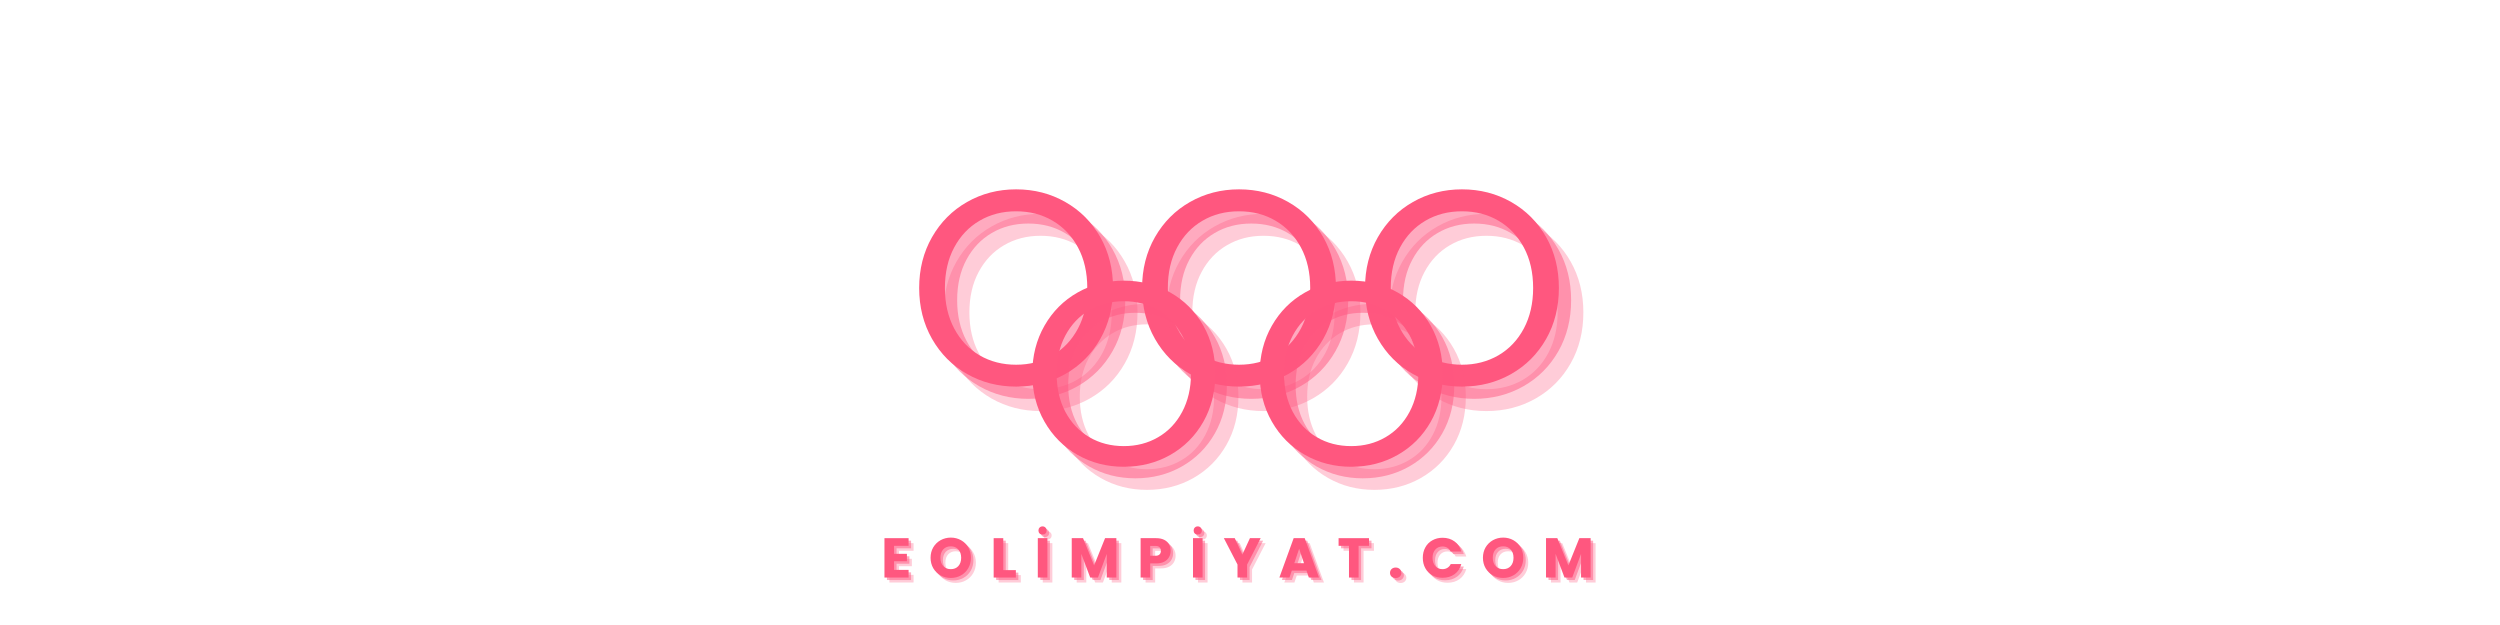
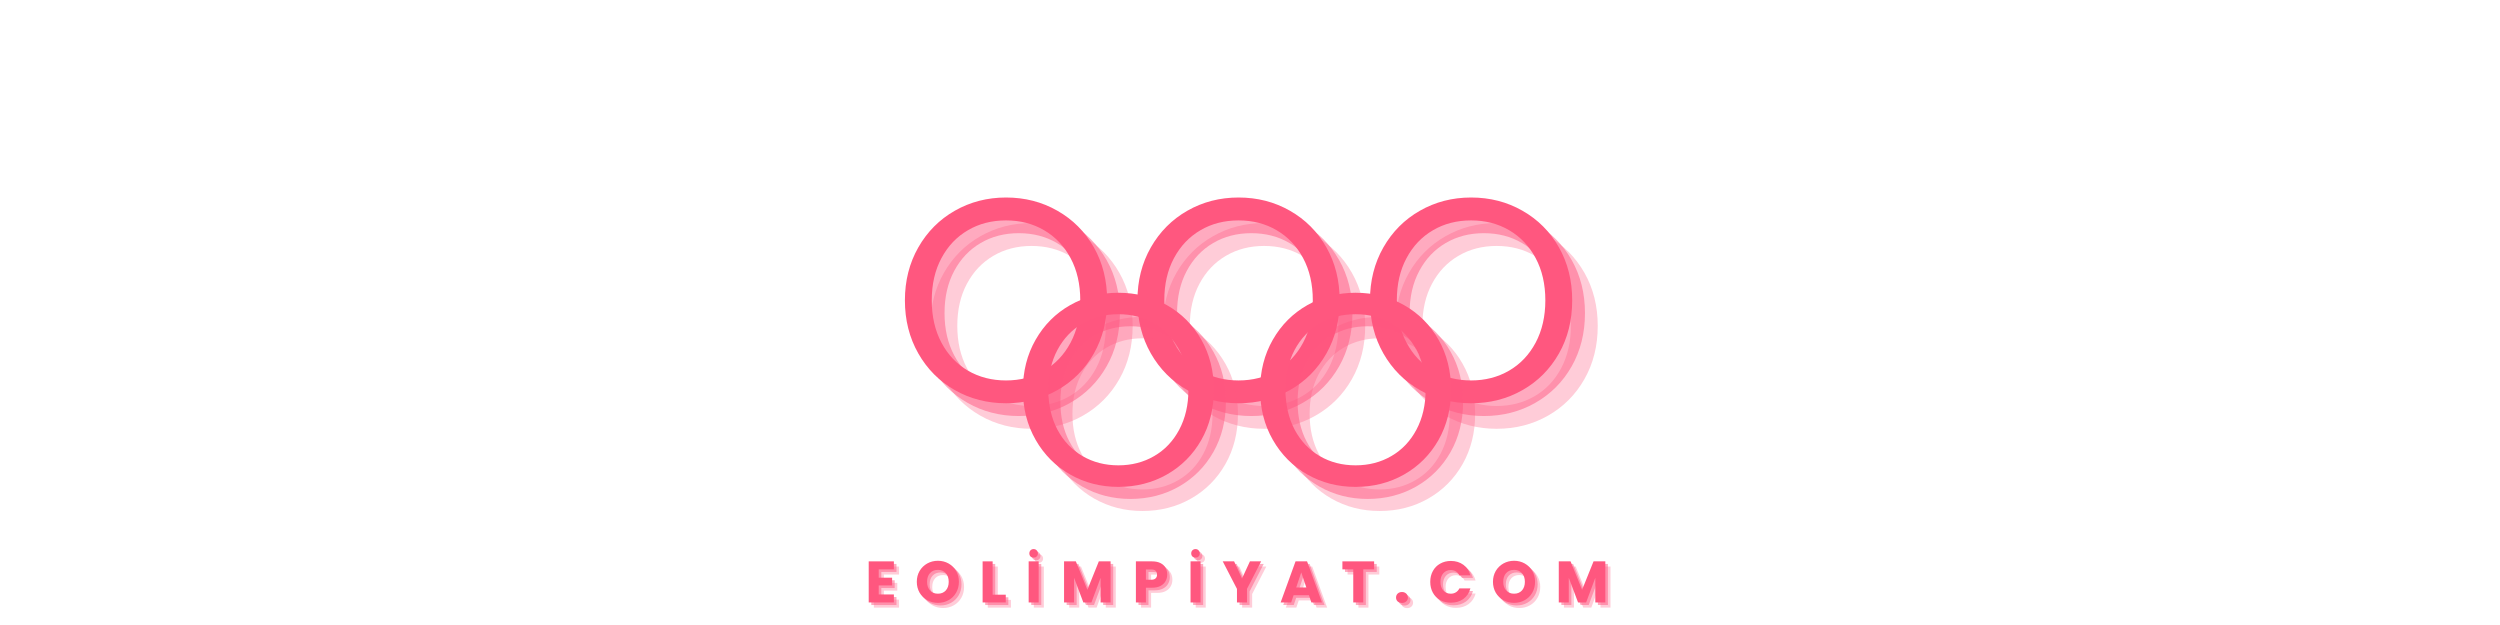
- <svg xmlns="http://www.w3.org/2000/svg" width="300" zoomAndPan="magnify" viewBox="0 0 252 121" height="75" preserveAspectRatio="xMidYMid meet" version="1.0">
+ <svg xmlns="http://www.w3.org/2000/svg" width="300" zoomAndPan="magnify" viewBox="0 0 252 116" height="75" preserveAspectRatio="xMidYMid meet" version="1.0">
  <defs>
    <g />
  </defs>
  <g fill="#ff577f" fill-opacity="0.302">
    <g transform="translate(64.37767, 79.20898)">
      <g>
        <path d="M 21.078 0.375 C 17.609 0.375 14.441 -0.438 11.578 -2.062 C 8.723 -3.688 6.461 -5.957 4.797 -8.875 C 3.141 -11.789 2.312 -15.07 2.312 -18.719 C 2.312 -22.363 3.141 -25.641 4.797 -28.547 C 6.461 -31.461 8.723 -33.734 11.578 -35.359 C 14.441 -36.992 17.609 -37.812 21.078 -37.812 C 24.578 -37.812 27.754 -36.992 30.609 -35.359 C 33.473 -33.734 35.727 -31.473 37.375 -28.578 C 39.02 -25.68 39.844 -22.395 39.844 -18.719 C 39.844 -15.031 39.02 -11.738 37.375 -8.844 C 35.727 -5.945 33.473 -3.688 30.609 -2.062 C 27.754 -0.438 24.578 0.375 21.078 0.375 Z M 21.078 -3.859 C 23.68 -3.859 26.031 -4.461 28.125 -5.672 C 30.219 -6.891 31.863 -8.625 33.062 -10.875 C 34.258 -13.133 34.859 -15.75 34.859 -18.719 C 34.859 -21.719 34.258 -24.332 33.062 -26.562 C 31.863 -28.801 30.227 -30.523 28.156 -31.734 C 26.082 -32.953 23.723 -33.562 21.078 -33.562 C 18.43 -33.562 16.07 -32.953 14 -31.734 C 11.926 -30.523 10.289 -28.801 9.094 -26.562 C 7.895 -24.332 7.297 -21.719 7.297 -18.719 C 7.297 -15.75 7.895 -13.133 9.094 -10.875 C 10.289 -8.625 11.93 -6.891 14.016 -5.672 C 16.109 -4.461 18.461 -3.859 21.078 -3.859 Z M 21.078 -3.859 " />
      </g>
    </g>
  </g>
  <g fill="#ff577f" fill-opacity="0.302">
    <g transform="translate(107.5365, 79.20898)">
      <g>
        <path d="M 21.078 0.375 C 17.609 0.375 14.441 -0.438 11.578 -2.062 C 8.723 -3.688 6.461 -5.957 4.797 -8.875 C 3.141 -11.789 2.312 -15.07 2.312 -18.719 C 2.312 -22.363 3.141 -25.641 4.797 -28.547 C 6.461 -31.461 8.723 -33.734 11.578 -35.359 C 14.441 -36.992 17.609 -37.812 21.078 -37.812 C 24.578 -37.812 27.754 -36.992 30.609 -35.359 C 33.473 -33.734 35.727 -31.473 37.375 -28.578 C 39.02 -25.68 39.844 -22.395 39.844 -18.719 C 39.844 -15.031 39.02 -11.738 37.375 -8.844 C 35.727 -5.945 33.473 -3.688 30.609 -2.062 C 27.754 -0.438 24.578 0.375 21.078 0.375 Z M 21.078 -3.859 C 23.68 -3.859 26.031 -4.461 28.125 -5.672 C 30.219 -6.891 31.863 -8.625 33.062 -10.875 C 34.258 -13.133 34.859 -15.75 34.859 -18.719 C 34.859 -21.719 34.258 -24.332 33.062 -26.562 C 31.863 -28.801 30.227 -30.523 28.156 -31.734 C 26.082 -32.953 23.723 -33.562 21.078 -33.562 C 18.43 -33.562 16.07 -32.953 14 -31.734 C 11.926 -30.523 10.289 -28.801 9.094 -26.562 C 7.895 -24.332 7.297 -21.719 7.297 -18.719 C 7.297 -15.75 7.895 -13.133 9.094 -10.875 C 10.289 -8.625 11.93 -6.891 14.016 -5.672 C 16.109 -4.461 18.461 -3.859 21.078 -3.859 Z M 21.078 -3.859 " />
      </g>
    </g>
  </g>
  <g fill="#ff577f" fill-opacity="0.302">
    <g transform="translate(150.6953, 79.20898)">
      <g>
        <path d="M 21.078 0.375 C 17.609 0.375 14.441 -0.438 11.578 -2.062 C 8.723 -3.688 6.461 -5.957 4.797 -8.875 C 3.141 -11.789 2.312 -15.07 2.312 -18.719 C 2.312 -22.363 3.141 -25.641 4.797 -28.547 C 6.461 -31.461 8.723 -33.734 11.578 -35.359 C 14.441 -36.992 17.609 -37.812 21.078 -37.812 C 24.578 -37.812 27.754 -36.992 30.609 -35.359 C 33.473 -33.734 35.727 -31.473 37.375 -28.578 C 39.02 -25.68 39.844 -22.395 39.844 -18.719 C 39.844 -15.031 39.02 -11.738 37.375 -8.844 C 35.727 -5.945 33.473 -3.688 30.609 -2.062 C 27.754 -0.438 24.578 0.375 21.078 0.375 Z M 21.078 -3.859 C 23.68 -3.859 26.031 -4.461 28.125 -5.672 C 30.219 -6.891 31.863 -8.625 33.062 -10.875 C 34.258 -13.133 34.859 -15.75 34.859 -18.719 C 34.859 -21.719 34.258 -24.332 33.062 -26.562 C 31.863 -28.801 30.227 -30.523 28.156 -31.734 C 26.082 -32.953 23.723 -33.562 21.078 -33.562 C 18.43 -33.562 16.07 -32.953 14 -31.734 C 11.926 -30.523 10.289 -28.801 9.094 -26.562 C 7.895 -24.332 7.297 -21.719 7.297 -18.719 C 7.297 -15.75 7.895 -13.133 9.094 -10.875 C 10.289 -8.625 11.93 -6.891 14.016 -5.672 C 16.109 -4.461 18.461 -3.859 21.078 -3.859 Z M 21.078 -3.859 " />
      </g>
    </g>
  </g>
  <g fill="#ff577f" fill-opacity="0.502">
    <g transform="translate(62.00796, 76.83927)">
      <g>
        <path d="M 21.078 0.375 C 17.609 0.375 14.441 -0.438 11.578 -2.062 C 8.723 -3.688 6.461 -5.957 4.797 -8.875 C 3.141 -11.789 2.312 -15.07 2.312 -18.719 C 2.312 -22.363 3.141 -25.641 4.797 -28.547 C 6.461 -31.461 8.723 -33.734 11.578 -35.359 C 14.441 -36.992 17.609 -37.812 21.078 -37.812 C 24.578 -37.812 27.754 -36.992 30.609 -35.359 C 33.473 -33.734 35.727 -31.473 37.375 -28.578 C 39.02 -25.68 39.844 -22.395 39.844 -18.719 C 39.844 -15.031 39.02 -11.738 37.375 -8.844 C 35.727 -5.945 33.473 -3.688 30.609 -2.062 C 27.754 -0.438 24.578 0.375 21.078 0.375 Z M 21.078 -3.859 C 23.68 -3.859 26.031 -4.461 28.125 -5.672 C 30.219 -6.891 31.863 -8.625 33.062 -10.875 C 34.258 -13.133 34.859 -15.75 34.859 -18.719 C 34.859 -21.719 34.258 -24.332 33.062 -26.562 C 31.863 -28.801 30.227 -30.523 28.156 -31.734 C 26.082 -32.953 23.723 -33.562 21.078 -33.562 C 18.43 -33.562 16.07 -32.953 14 -31.734 C 11.926 -30.523 10.289 -28.801 9.094 -26.562 C 7.895 -24.332 7.297 -21.719 7.297 -18.719 C 7.297 -15.75 7.895 -13.133 9.094 -10.875 C 10.289 -8.625 11.93 -6.891 14.016 -5.672 C 16.109 -4.461 18.461 -3.859 21.078 -3.859 Z M 21.078 -3.859 " />
      </g>
    </g>
  </g>
  <g fill="#ff577f" fill-opacity="0.502">
    <g transform="translate(105.1668, 76.83927)">
      <g>
        <path d="M 21.078 0.375 C 17.609 0.375 14.441 -0.438 11.578 -2.062 C 8.723 -3.688 6.461 -5.957 4.797 -8.875 C 3.141 -11.789 2.312 -15.07 2.312 -18.719 C 2.312 -22.363 3.141 -25.641 4.797 -28.547 C 6.461 -31.461 8.723 -33.734 11.578 -35.359 C 14.441 -36.992 17.609 -37.812 21.078 -37.812 C 24.578 -37.812 27.754 -36.992 30.609 -35.359 C 33.473 -33.734 35.727 -31.473 37.375 -28.578 C 39.02 -25.68 39.844 -22.395 39.844 -18.719 C 39.844 -15.031 39.02 -11.738 37.375 -8.844 C 35.727 -5.945 33.473 -3.688 30.609 -2.062 C 27.754 -0.438 24.578 0.375 21.078 0.375 Z M 21.078 -3.859 C 23.68 -3.859 26.031 -4.461 28.125 -5.672 C 30.219 -6.891 31.863 -8.625 33.062 -10.875 C 34.258 -13.133 34.859 -15.75 34.859 -18.719 C 34.859 -21.719 34.258 -24.332 33.062 -26.562 C 31.863 -28.801 30.227 -30.523 28.156 -31.734 C 26.082 -32.953 23.723 -33.562 21.078 -33.562 C 18.43 -33.562 16.07 -32.953 14 -31.734 C 11.926 -30.523 10.289 -28.801 9.094 -26.562 C 7.895 -24.332 7.297 -21.719 7.297 -18.719 C 7.297 -15.75 7.895 -13.133 9.094 -10.875 C 10.289 -8.625 11.93 -6.891 14.016 -5.672 C 16.109 -4.461 18.461 -3.859 21.078 -3.859 Z M 21.078 -3.859 " />
      </g>
    </g>
  </g>
  <g fill="#ff577f" fill-opacity="0.502">
    <g transform="translate(148.3255, 76.83927)">
      <g>
        <path d="M 21.078 0.375 C 17.609 0.375 14.441 -0.438 11.578 -2.062 C 8.723 -3.688 6.461 -5.957 4.797 -8.875 C 3.141 -11.789 2.312 -15.07 2.312 -18.719 C 2.312 -22.363 3.141 -25.641 4.797 -28.547 C 6.461 -31.461 8.723 -33.734 11.578 -35.359 C 14.441 -36.992 17.609 -37.812 21.078 -37.812 C 24.578 -37.812 27.754 -36.992 30.609 -35.359 C 33.473 -33.734 35.727 -31.473 37.375 -28.578 C 39.02 -25.68 39.844 -22.395 39.844 -18.719 C 39.844 -15.031 39.02 -11.738 37.375 -8.844 C 35.727 -5.945 33.473 -3.688 30.609 -2.062 C 27.754 -0.438 24.578 0.375 21.078 0.375 Z M 21.078 -3.859 C 23.68 -3.859 26.031 -4.461 28.125 -5.672 C 30.219 -6.891 31.863 -8.625 33.062 -10.875 C 34.258 -13.133 34.859 -15.75 34.859 -18.719 C 34.859 -21.719 34.258 -24.332 33.062 -26.562 C 31.863 -28.801 30.227 -30.523 28.156 -31.734 C 26.082 -32.953 23.723 -33.562 21.078 -33.562 C 18.43 -33.562 16.07 -32.953 14 -31.734 C 11.926 -30.523 10.289 -28.801 9.094 -26.562 C 7.895 -24.332 7.297 -21.719 7.297 -18.719 C 7.297 -15.75 7.895 -13.133 9.094 -10.875 C 10.289 -8.625 11.93 -6.891 14.016 -5.672 C 16.109 -4.461 18.461 -3.859 21.078 -3.859 Z M 21.078 -3.859 " />
      </g>
    </g>
  </g>
  <g fill="#ff577f" fill-opacity="1">
    <g transform="translate(59.63825, 74.46956)">
      <g>
        <path d="M 21.078 0.375 C 17.609 0.375 14.441 -0.438 11.578 -2.062 C 8.723 -3.688 6.461 -5.957 4.797 -8.875 C 3.141 -11.789 2.312 -15.07 2.312 -18.719 C 2.312 -22.363 3.141 -25.641 4.797 -28.547 C 6.461 -31.461 8.723 -33.734 11.578 -35.359 C 14.441 -36.992 17.609 -37.812 21.078 -37.812 C 24.578 -37.812 27.754 -36.992 30.609 -35.359 C 33.473 -33.734 35.727 -31.473 37.375 -28.578 C 39.02 -25.68 39.844 -22.395 39.844 -18.719 C 39.844 -15.031 39.02 -11.738 37.375 -8.844 C 35.727 -5.945 33.473 -3.688 30.609 -2.062 C 27.754 -0.438 24.578 0.375 21.078 0.375 Z M 21.078 -3.859 C 23.68 -3.859 26.031 -4.461 28.125 -5.672 C 30.219 -6.891 31.863 -8.625 33.062 -10.875 C 34.258 -13.133 34.859 -15.75 34.859 -18.719 C 34.859 -21.719 34.258 -24.332 33.062 -26.562 C 31.863 -28.801 30.227 -30.523 28.156 -31.734 C 26.082 -32.953 23.723 -33.562 21.078 -33.562 C 18.43 -33.562 16.07 -32.953 14 -31.734 C 11.926 -30.523 10.289 -28.801 9.094 -26.562 C 7.895 -24.332 7.297 -21.719 7.297 -18.719 C 7.297 -15.75 7.895 -13.133 9.094 -10.875 C 10.289 -8.625 11.93 -6.891 14.016 -5.672 C 16.109 -4.461 18.461 -3.859 21.078 -3.859 Z M 21.078 -3.859 " />
      </g>
    </g>
  </g>
  <g fill="#ff577f" fill-opacity="1">
    <g transform="translate(102.797, 74.46956)">
      <g>
        <path d="M 21.078 0.375 C 17.609 0.375 14.441 -0.438 11.578 -2.062 C 8.723 -3.688 6.461 -5.957 4.797 -8.875 C 3.141 -11.789 2.312 -15.07 2.312 -18.719 C 2.312 -22.363 3.141 -25.641 4.797 -28.547 C 6.461 -31.461 8.723 -33.734 11.578 -35.359 C 14.441 -36.992 17.609 -37.812 21.078 -37.812 C 24.578 -37.812 27.754 -36.992 30.609 -35.359 C 33.473 -33.734 35.727 -31.473 37.375 -28.578 C 39.02 -25.68 39.844 -22.395 39.844 -18.719 C 39.844 -15.031 39.02 -11.738 37.375 -8.844 C 35.727 -5.945 33.473 -3.688 30.609 -2.062 C 27.754 -0.438 24.578 0.375 21.078 0.375 Z M 21.078 -3.859 C 23.68 -3.859 26.031 -4.461 28.125 -5.672 C 30.219 -6.891 31.863 -8.625 33.062 -10.875 C 34.258 -13.133 34.859 -15.75 34.859 -18.719 C 34.859 -21.719 34.258 -24.332 33.062 -26.562 C 31.863 -28.801 30.227 -30.523 28.156 -31.734 C 26.082 -32.953 23.723 -33.562 21.078 -33.562 C 18.43 -33.562 16.07 -32.953 14 -31.734 C 11.926 -30.523 10.289 -28.801 9.094 -26.562 C 7.895 -24.332 7.297 -21.719 7.297 -18.719 C 7.297 -15.75 7.895 -13.133 9.094 -10.875 C 10.289 -8.625 11.93 -6.891 14.016 -5.672 C 16.109 -4.461 18.461 -3.859 21.078 -3.859 Z M 21.078 -3.859 " />
      </g>
    </g>
  </g>
  <g fill="#ff577f" fill-opacity="1">
    <g transform="translate(145.9558, 74.46956)">
      <g>
        <path d="M 21.078 0.375 C 17.609 0.375 14.441 -0.438 11.578 -2.062 C 8.723 -3.688 6.461 -5.957 4.797 -8.875 C 3.141 -11.789 2.312 -15.07 2.312 -18.719 C 2.312 -22.363 3.141 -25.641 4.797 -28.547 C 6.461 -31.461 8.723 -33.734 11.578 -35.359 C 14.441 -36.992 17.609 -37.812 21.078 -37.812 C 24.578 -37.812 27.754 -36.992 30.609 -35.359 C 33.473 -33.734 35.727 -31.473 37.375 -28.578 C 39.02 -25.68 39.844 -22.395 39.844 -18.719 C 39.844 -15.031 39.02 -11.738 37.375 -8.844 C 35.727 -5.945 33.473 -3.688 30.609 -2.062 C 27.754 -0.438 24.578 0.375 21.078 0.375 Z M 21.078 -3.859 C 23.68 -3.859 26.031 -4.461 28.125 -5.672 C 30.219 -6.891 31.863 -8.625 33.062 -10.875 C 34.258 -13.133 34.859 -15.75 34.859 -18.719 C 34.859 -21.719 34.258 -24.332 33.062 -26.562 C 31.863 -28.801 30.227 -30.523 28.156 -31.734 C 26.082 -32.953 23.723 -33.562 21.078 -33.562 C 18.43 -33.562 16.07 -32.953 14 -31.734 C 11.926 -30.523 10.289 -28.801 9.094 -26.562 C 7.895 -24.332 7.297 -21.719 7.297 -18.719 C 7.297 -15.75 7.895 -13.133 9.094 -10.875 C 10.289 -8.625 11.93 -6.891 14.016 -5.672 C 16.109 -4.461 18.461 -3.859 21.078 -3.859 Z M 21.078 -3.859 " />
      </g>
    </g>
  </g>
  <g fill="#ff577f" fill-opacity="0.302">
    <g transform="translate(86.15441, 94.4802)">
      <g>
        <path d="M 19.891 0.359 C 16.617 0.359 13.633 -0.406 10.938 -1.938 C 8.238 -3.477 6.102 -5.625 4.531 -8.375 C 2.957 -11.125 2.172 -14.219 2.172 -17.656 C 2.172 -21.102 2.957 -24.203 4.531 -26.953 C 6.102 -29.703 8.238 -31.844 10.938 -33.375 C 13.633 -34.906 16.617 -35.672 19.891 -35.672 C 23.191 -35.672 26.191 -34.906 28.891 -33.375 C 31.598 -31.844 33.727 -29.707 35.281 -26.969 C 36.832 -24.238 37.609 -21.133 37.609 -17.656 C 37.609 -14.188 36.832 -11.082 35.281 -8.344 C 33.727 -5.613 31.598 -3.477 28.891 -1.938 C 26.191 -0.406 23.191 0.359 19.891 0.359 Z M 19.891 -3.641 C 22.348 -3.641 24.562 -4.211 26.531 -5.359 C 28.508 -6.504 30.062 -8.141 31.188 -10.266 C 32.32 -12.398 32.891 -14.863 32.891 -17.656 C 32.891 -20.488 32.32 -22.957 31.188 -25.062 C 30.062 -27.176 28.52 -28.805 26.562 -29.953 C 24.613 -31.109 22.391 -31.688 19.891 -31.688 C 17.391 -31.688 15.16 -31.109 13.203 -29.953 C 11.254 -28.805 9.711 -27.176 8.578 -25.062 C 7.453 -22.957 6.891 -20.488 6.891 -17.656 C 6.891 -14.863 7.453 -12.398 8.578 -10.266 C 9.711 -8.141 11.266 -6.504 13.234 -5.359 C 15.203 -4.211 17.422 -3.641 19.891 -3.641 Z M 19.891 -3.641 " />
      </g>
    </g>
  </g>
  <g fill="#ff577f" fill-opacity="0.302">
    <g transform="translate(130.1784, 94.4802)">
      <g>
        <path d="M 19.891 0.359 C 16.617 0.359 13.633 -0.406 10.938 -1.938 C 8.238 -3.477 6.102 -5.625 4.531 -8.375 C 2.957 -11.125 2.172 -14.219 2.172 -17.656 C 2.172 -21.102 2.957 -24.203 4.531 -26.953 C 6.102 -29.703 8.238 -31.844 10.938 -33.375 C 13.633 -34.906 16.617 -35.672 19.891 -35.672 C 23.191 -35.672 26.191 -34.906 28.891 -33.375 C 31.598 -31.844 33.727 -29.707 35.281 -26.969 C 36.832 -24.238 37.609 -21.133 37.609 -17.656 C 37.609 -14.188 36.832 -11.082 35.281 -8.344 C 33.727 -5.613 31.598 -3.477 28.891 -1.938 C 26.191 -0.406 23.191 0.359 19.891 0.359 Z M 19.891 -3.641 C 22.348 -3.641 24.562 -4.211 26.531 -5.359 C 28.508 -6.504 30.062 -8.141 31.188 -10.266 C 32.32 -12.398 32.891 -14.863 32.891 -17.656 C 32.891 -20.488 32.32 -22.957 31.188 -25.062 C 30.062 -27.176 28.52 -28.805 26.562 -29.953 C 24.613 -31.109 22.391 -31.688 19.891 -31.688 C 17.391 -31.688 15.16 -31.109 13.203 -29.953 C 11.254 -28.805 9.711 -27.176 8.578 -25.062 C 7.453 -22.957 6.891 -20.488 6.891 -17.656 C 6.891 -14.863 7.453 -12.398 8.578 -10.266 C 9.711 -8.141 11.266 -6.504 13.234 -5.359 C 15.203 -4.211 17.422 -3.641 19.891 -3.641 Z M 19.891 -3.641 " />
      </g>
    </g>
  </g>
  <g fill="#ff577f" fill-opacity="0.502">
    <g transform="translate(83.91777, 92.24356)">
      <g>
        <path d="M 19.891 0.359 C 16.617 0.359 13.633 -0.406 10.938 -1.938 C 8.238 -3.477 6.102 -5.625 4.531 -8.375 C 2.957 -11.125 2.172 -14.219 2.172 -17.656 C 2.172 -21.102 2.957 -24.203 4.531 -26.953 C 6.102 -29.703 8.238 -31.844 10.938 -33.375 C 13.633 -34.906 16.617 -35.672 19.891 -35.672 C 23.191 -35.672 26.191 -34.906 28.891 -33.375 C 31.598 -31.844 33.727 -29.707 35.281 -26.969 C 36.832 -24.238 37.609 -21.133 37.609 -17.656 C 37.609 -14.188 36.832 -11.082 35.281 -8.344 C 33.727 -5.613 31.598 -3.477 28.891 -1.938 C 26.191 -0.406 23.191 0.359 19.891 0.359 Z M 19.891 -3.641 C 22.348 -3.641 24.562 -4.211 26.531 -5.359 C 28.508 -6.504 30.062 -8.141 31.188 -10.266 C 32.32 -12.398 32.891 -14.863 32.891 -17.656 C 32.891 -20.488 32.32 -22.957 31.188 -25.062 C 30.062 -27.176 28.52 -28.805 26.562 -29.953 C 24.613 -31.109 22.391 -31.688 19.891 -31.688 C 17.391 -31.688 15.16 -31.109 13.203 -29.953 C 11.254 -28.805 9.711 -27.176 8.578 -25.062 C 7.453 -22.957 6.891 -20.488 6.891 -17.656 C 6.891 -14.863 7.453 -12.398 8.578 -10.266 C 9.711 -8.141 11.266 -6.504 13.234 -5.359 C 15.203 -4.211 17.422 -3.641 19.891 -3.641 Z M 19.891 -3.641 " />
      </g>
    </g>
  </g>
  <g fill="#ff577f" fill-opacity="0.502">
    <g transform="translate(127.9417, 92.24356)">
      <g>
        <path d="M 19.891 0.359 C 16.617 0.359 13.633 -0.406 10.938 -1.938 C 8.238 -3.477 6.102 -5.625 4.531 -8.375 C 2.957 -11.125 2.172 -14.219 2.172 -17.656 C 2.172 -21.102 2.957 -24.203 4.531 -26.953 C 6.102 -29.703 8.238 -31.844 10.938 -33.375 C 13.633 -34.906 16.617 -35.672 19.891 -35.672 C 23.191 -35.672 26.191 -34.906 28.891 -33.375 C 31.598 -31.844 33.727 -29.707 35.281 -26.969 C 36.832 -24.238 37.609 -21.133 37.609 -17.656 C 37.609 -14.188 36.832 -11.082 35.281 -8.344 C 33.727 -5.613 31.598 -3.477 28.891 -1.938 C 26.191 -0.406 23.191 0.359 19.891 0.359 Z M 19.891 -3.641 C 22.348 -3.641 24.562 -4.211 26.531 -5.359 C 28.508 -6.504 30.062 -8.141 31.188 -10.266 C 32.32 -12.398 32.891 -14.863 32.891 -17.656 C 32.891 -20.488 32.32 -22.957 31.188 -25.062 C 30.062 -27.176 28.52 -28.805 26.562 -29.953 C 24.613 -31.109 22.391 -31.688 19.891 -31.688 C 17.391 -31.688 15.16 -31.109 13.203 -29.953 C 11.254 -28.805 9.711 -27.176 8.578 -25.062 C 7.453 -22.957 6.891 -20.488 6.891 -17.656 C 6.891 -14.863 7.453 -12.398 8.578 -10.266 C 9.711 -8.141 11.266 -6.504 13.234 -5.359 C 15.203 -4.211 17.422 -3.641 19.891 -3.641 Z M 19.891 -3.641 " />
      </g>
    </g>
  </g>
  <g fill="#ff577f" fill-opacity="1">
    <g transform="translate(81.68113, 90.00692)">
      <g>
        <path d="M 19.891 0.359 C 16.617 0.359 13.633 -0.406 10.938 -1.938 C 8.238 -3.477 6.102 -5.625 4.531 -8.375 C 2.957 -11.125 2.172 -14.219 2.172 -17.656 C 2.172 -21.102 2.957 -24.203 4.531 -26.953 C 6.102 -29.703 8.238 -31.844 10.938 -33.375 C 13.633 -34.906 16.617 -35.672 19.891 -35.672 C 23.191 -35.672 26.191 -34.906 28.891 -33.375 C 31.598 -31.844 33.727 -29.707 35.281 -26.969 C 36.832 -24.238 37.609 -21.133 37.609 -17.656 C 37.609 -14.188 36.832 -11.082 35.281 -8.344 C 33.727 -5.613 31.598 -3.477 28.891 -1.938 C 26.191 -0.406 23.191 0.359 19.891 0.359 Z M 19.891 -3.641 C 22.348 -3.641 24.562 -4.211 26.531 -5.359 C 28.508 -6.504 30.062 -8.141 31.188 -10.266 C 32.32 -12.398 32.891 -14.863 32.891 -17.656 C 32.891 -20.488 32.32 -22.957 31.188 -25.062 C 30.062 -27.176 28.52 -28.805 26.562 -29.953 C 24.613 -31.109 22.391 -31.688 19.891 -31.688 C 17.391 -31.688 15.16 -31.109 13.203 -29.953 C 11.254 -28.805 9.711 -27.176 8.578 -25.062 C 7.453 -22.957 6.891 -20.488 6.891 -17.656 C 6.891 -14.863 7.453 -12.398 8.578 -10.266 C 9.711 -8.141 11.266 -6.504 13.234 -5.359 C 15.203 -4.211 17.422 -3.641 19.891 -3.641 Z M 19.891 -3.641 " />
      </g>
    </g>
  </g>
  <g fill="#ff577f" fill-opacity="1">
    <g transform="translate(125.7051, 90.00692)">
      <g>
        <path d="M 19.891 0.359 C 16.617 0.359 13.633 -0.406 10.938 -1.938 C 8.238 -3.477 6.102 -5.625 4.531 -8.375 C 2.957 -11.125 2.172 -14.219 2.172 -17.656 C 2.172 -21.102 2.957 -24.203 4.531 -26.953 C 6.102 -29.703 8.238 -31.844 10.938 -33.375 C 13.633 -34.906 16.617 -35.672 19.891 -35.672 C 23.191 -35.672 26.191 -34.906 28.891 -33.375 C 31.598 -31.844 33.727 -29.707 35.281 -26.969 C 36.832 -24.238 37.609 -21.133 37.609 -17.656 C 37.609 -14.188 36.832 -11.082 35.281 -8.344 C 33.727 -5.613 31.598 -3.477 28.891 -1.938 C 26.191 -0.406 23.191 0.359 19.891 0.359 Z M 19.891 -3.641 C 22.348 -3.641 24.562 -4.211 26.531 -5.359 C 28.508 -6.504 30.062 -8.141 31.188 -10.266 C 32.32 -12.398 32.891 -14.863 32.891 -17.656 C 32.891 -20.488 32.32 -22.957 31.188 -25.062 C 30.062 -27.176 28.52 -28.805 26.562 -29.953 C 24.613 -31.109 22.391 -31.688 19.891 -31.688 C 17.391 -31.688 15.16 -31.109 13.203 -29.953 C 11.254 -28.805 9.711 -27.176 8.578 -25.062 C 7.453 -22.957 6.891 -20.488 6.891 -17.656 C 6.891 -14.863 7.453 -12.398 8.578 -10.266 C 9.711 -8.141 11.266 -6.504 13.234 -5.359 C 15.203 -4.211 17.422 -3.641 19.891 -3.641 Z M 19.891 -3.641 " />
      </g>
    </g>
  </g>
  <g fill="#ff577f" fill-opacity="0.302">
    <g transform="translate(55.51949, 112.7735)">
      <g>
        <path d="M 2.531 -6.141 L 2.531 -4.594 L 5.016 -4.594 L 5.016 -3.156 L 2.531 -3.156 L 2.531 -1.484 L 5.344 -1.484 L 5.344 0 L 0.672 0 L 0.672 -7.625 L 5.344 -7.625 L 5.344 -6.141 Z M 2.531 -6.141 " />
      </g>
    </g>
  </g>
  <g fill="#ff577f" fill-opacity="0.302">
    <g transform="translate(64.76013, 112.7735)">
      <g>
        <path d="M 4.281 0.078 C 3.562 0.078 2.898 -0.086 2.297 -0.422 C 1.703 -0.754 1.227 -1.219 0.875 -1.812 C 0.531 -2.414 0.359 -3.086 0.359 -3.828 C 0.359 -4.578 0.531 -5.25 0.875 -5.844 C 1.227 -6.438 1.703 -6.898 2.297 -7.234 C 2.898 -7.566 3.562 -7.734 4.281 -7.734 C 5 -7.734 5.656 -7.566 6.25 -7.234 C 6.844 -6.898 7.312 -6.438 7.656 -5.844 C 8 -5.25 8.172 -4.578 8.172 -3.828 C 8.172 -3.086 8 -2.414 7.656 -1.812 C 7.312 -1.219 6.844 -0.754 6.25 -0.422 C 5.656 -0.086 5 0.078 4.281 0.078 Z M 4.281 -1.625 C 4.883 -1.625 5.367 -1.82 5.734 -2.219 C 6.098 -2.625 6.281 -3.16 6.281 -3.828 C 6.281 -4.504 6.098 -5.039 5.734 -5.438 C 5.367 -5.844 4.883 -6.047 4.281 -6.047 C 3.664 -6.047 3.176 -5.848 2.812 -5.453 C 2.445 -5.055 2.266 -4.516 2.266 -3.828 C 2.266 -3.16 2.445 -2.625 2.812 -2.219 C 3.176 -1.82 3.664 -1.625 4.281 -1.625 Z M 4.281 -1.625 " />
      </g>
    </g>
  </g>
  <g fill="#ff577f" fill-opacity="0.302">
    <g transform="translate(76.66112, 112.7735)">
      <g>
        <path d="M 2.531 -1.438 L 4.969 -1.438 L 4.969 0 L 0.672 0 L 0.672 -7.625 L 2.531 -7.625 Z M 2.531 -1.438 " />
      </g>
    </g>
  </g>
  <g fill="#ff577f" fill-opacity="0.302">
    <g transform="translate(85.20682, 112.7735)">
      <g>
        <path d="M 2.531 -7.625 L 2.531 0 L 0.672 0 L 0.672 -7.625 Z M 1.594 -8.312 C 1.363 -8.312 1.172 -8.383 1.016 -8.531 C 0.867 -8.688 0.797 -8.879 0.797 -9.109 C 0.797 -9.328 0.867 -9.516 1.016 -9.672 C 1.172 -9.828 1.363 -9.906 1.594 -9.906 C 1.82 -9.906 2.008 -9.828 2.156 -9.672 C 2.312 -9.523 2.391 -9.336 2.391 -9.109 C 2.391 -8.879 2.312 -8.688 2.156 -8.531 C 2 -8.383 1.812 -8.312 1.594 -8.312 Z M 1.594 -8.312 " />
      </g>
    </g>
  </g>
  <g fill="#ff577f" fill-opacity="0.302">
    <g transform="translate(91.77624, 112.7735)">
      <g>
        <path d="M 9.312 -7.625 L 9.312 0 L 7.453 0 L 7.453 -4.578 L 5.75 0 L 4.25 0 L 2.531 -4.578 L 2.531 0 L 0.672 0 L 0.672 -7.625 L 2.859 -7.625 L 5 -2.344 L 7.125 -7.625 Z M 9.312 -7.625 " />
      </g>
    </g>
  </g>
  <g fill="#ff577f" fill-opacity="0.302">
    <g transform="translate(105.1106, 112.7735)">
      <g>
        <path d="M 6.484 -5.172 C 6.484 -4.723 6.379 -4.316 6.172 -3.953 C 5.973 -3.586 5.66 -3.289 5.234 -3.062 C 4.816 -2.844 4.301 -2.734 3.688 -2.734 L 2.531 -2.734 L 2.531 0 L 0.672 0 L 0.672 -7.625 L 3.688 -7.625 C 4.289 -7.625 4.801 -7.52 5.219 -7.312 C 5.645 -7.102 5.961 -6.812 6.172 -6.438 C 6.379 -6.07 6.484 -5.648 6.484 -5.172 Z M 3.547 -4.219 C 3.898 -4.219 4.16 -4.301 4.328 -4.469 C 4.504 -4.633 4.594 -4.867 4.594 -5.172 C 4.594 -5.473 4.504 -5.707 4.328 -5.875 C 4.16 -6.039 3.898 -6.125 3.547 -6.125 L 2.531 -6.125 L 2.531 -4.219 Z M 3.547 -4.219 " />
      </g>
    </g>
  </g>
  <g fill="#ff577f" fill-opacity="0.302">
    <g transform="translate(115.2525, 112.7735)">
      <g>
        <path d="M 2.531 -7.625 L 2.531 0 L 0.672 0 L 0.672 -7.625 Z M 1.594 -8.312 C 1.363 -8.312 1.172 -8.383 1.016 -8.531 C 0.867 -8.688 0.797 -8.879 0.797 -9.109 C 0.797 -9.328 0.867 -9.516 1.016 -9.672 C 1.172 -9.828 1.363 -9.906 1.594 -9.906 C 1.82 -9.906 2.008 -9.828 2.156 -9.672 C 2.312 -9.523 2.391 -9.336 2.391 -9.109 C 2.391 -8.879 2.312 -8.688 2.156 -8.531 C 2 -8.383 1.812 -8.312 1.594 -8.312 Z M 1.594 -8.312 " />
      </g>
    </g>
  </g>
  <g fill="#ff577f" fill-opacity="0.302">
    <g transform="translate(121.8219, 112.7735)">
      <g>
        <path d="M 7.203 -7.625 L 4.578 -2.516 L 4.578 0 L 2.719 0 L 2.719 -2.516 L 0.078 -7.625 L 2.188 -7.625 L 3.656 -4.438 L 5.125 -7.625 Z M 7.203 -7.625 " />
      </g>
    </g>
  </g>
  <g fill="#ff577f" fill-opacity="0.302">
    <g transform="translate(132.4742, 112.7735)">
      <g>
        <path d="M 5.422 -1.344 L 2.578 -1.344 L 2.125 0 L 0.172 0 L 2.938 -7.625 L 5.078 -7.625 L 7.844 0 L 5.875 0 Z M 4.938 -2.781 L 4 -5.578 L 3.062 -2.781 Z M 4.938 -2.781 " />
      </g>
    </g>
  </g>
  <g fill="#ff577f" fill-opacity="0.302">
    <g transform="translate(143.8431, 112.7735)">
      <g>
        <path d="M 6.156 -7.625 L 6.156 -6.141 L 4.141 -6.141 L 4.141 0 L 2.281 0 L 2.281 -6.141 L 0.266 -6.141 L 0.266 -7.625 Z M 6.156 -7.625 " />
      </g>
    </g>
  </g>
  <g fill="#ff577f" fill-opacity="0.302">
    <g transform="translate(153.6267, 112.7735)">
      <g>
        <path d="M 1.547 0.094 C 1.211 0.094 0.941 0 0.734 -0.188 C 0.535 -0.383 0.438 -0.625 0.438 -0.906 C 0.438 -1.195 0.535 -1.441 0.734 -1.641 C 0.941 -1.836 1.211 -1.938 1.547 -1.938 C 1.859 -1.938 2.117 -1.836 2.328 -1.641 C 2.535 -1.441 2.641 -1.195 2.641 -0.906 C 2.641 -0.625 2.535 -0.383 2.328 -0.188 C 2.117 0 1.859 0.094 1.547 0.094 Z M 1.547 0.094 " />
      </g>
    </g>
  </g>
  <g fill="#ff577f" fill-opacity="0.302">
    <g transform="translate(160.0549, 112.7735)">
      <g>
        <path d="M 0.359 -3.828 C 0.359 -4.578 0.52 -5.242 0.844 -5.828 C 1.164 -6.422 1.617 -6.879 2.203 -7.203 C 2.785 -7.535 3.445 -7.703 4.188 -7.703 C 5.094 -7.703 5.867 -7.461 6.516 -6.984 C 7.16 -6.516 7.594 -5.863 7.812 -5.031 L 5.766 -5.031 C 5.609 -5.352 5.391 -5.598 5.109 -5.766 C 4.836 -5.93 4.523 -6.016 4.172 -6.016 C 3.598 -6.016 3.133 -5.816 2.781 -5.422 C 2.426 -5.023 2.25 -4.492 2.25 -3.828 C 2.25 -3.16 2.426 -2.625 2.781 -2.219 C 3.133 -1.82 3.598 -1.625 4.172 -1.625 C 4.523 -1.625 4.836 -1.707 5.109 -1.875 C 5.391 -2.039 5.609 -2.285 5.766 -2.609 L 7.812 -2.609 C 7.594 -1.785 7.16 -1.133 6.516 -0.656 C 5.867 -0.188 5.094 0.047 4.188 0.047 C 3.445 0.047 2.785 -0.113 2.203 -0.438 C 1.617 -0.77 1.164 -1.227 0.844 -1.812 C 0.52 -2.395 0.359 -3.066 0.359 -3.828 Z M 0.359 -3.828 " />
      </g>
    </g>
  </g>
  <g fill="#ff577f" fill-opacity="0.302">
    <g transform="translate(171.6953, 112.7735)">
      <g>
        <path d="M 4.281 0.078 C 3.562 0.078 2.898 -0.086 2.297 -0.422 C 1.703 -0.754 1.227 -1.219 0.875 -1.812 C 0.531 -2.414 0.359 -3.086 0.359 -3.828 C 0.359 -4.578 0.531 -5.25 0.875 -5.844 C 1.227 -6.438 1.703 -6.898 2.297 -7.234 C 2.898 -7.566 3.562 -7.734 4.281 -7.734 C 5 -7.734 5.656 -7.566 6.25 -7.234 C 6.844 -6.898 7.312 -6.438 7.656 -5.844 C 8 -5.25 8.172 -4.578 8.172 -3.828 C 8.172 -3.086 8 -2.414 7.656 -1.812 C 7.312 -1.219 6.844 -0.754 6.25 -0.422 C 5.656 -0.086 5 0.078 4.281 0.078 Z M 4.281 -1.625 C 4.883 -1.625 5.367 -1.82 5.734 -2.219 C 6.098 -2.625 6.281 -3.16 6.281 -3.828 C 6.281 -4.504 6.098 -5.039 5.734 -5.438 C 5.367 -5.844 4.883 -6.047 4.281 -6.047 C 3.664 -6.047 3.176 -5.848 2.812 -5.453 C 2.445 -5.055 2.266 -4.516 2.266 -3.828 C 2.266 -3.16 2.445 -2.625 2.812 -2.219 C 3.176 -1.82 3.664 -1.625 4.281 -1.625 Z M 4.281 -1.625 " />
      </g>
    </g>
  </g>
  <g fill="#ff577f" fill-opacity="0.302">
    <g transform="translate(183.5963, 112.7735)">
      <g>
        <path d="M 9.312 -7.625 L 9.312 0 L 7.453 0 L 7.453 -4.578 L 5.75 0 L 4.25 0 L 2.531 -4.578 L 2.531 0 L 0.672 0 L 0.672 -7.625 L 2.859 -7.625 L 5 -2.344 L 7.125 -7.625 Z M 9.312 -7.625 " />
      </g>
    </g>
  </g>
  <g fill="#ff577f" fill-opacity="0.502">
    <g transform="translate(55.0396, 112.2937)">
      <g>
        <path d="M 2.531 -6.141 L 2.531 -4.594 L 5.016 -4.594 L 5.016 -3.156 L 2.531 -3.156 L 2.531 -1.484 L 5.344 -1.484 L 5.344 0 L 0.672 0 L 0.672 -7.625 L 5.344 -7.625 L 5.344 -6.141 Z M 2.531 -6.141 " />
      </g>
    </g>
  </g>
  <g fill="#ff577f" fill-opacity="0.502">
    <g transform="translate(64.28025, 112.2937)">
      <g>
        <path d="M 4.281 0.078 C 3.562 0.078 2.898 -0.086 2.297 -0.422 C 1.703 -0.754 1.227 -1.219 0.875 -1.812 C 0.531 -2.414 0.359 -3.086 0.359 -3.828 C 0.359 -4.578 0.531 -5.25 0.875 -5.844 C 1.227 -6.438 1.703 -6.898 2.297 -7.234 C 2.898 -7.566 3.562 -7.734 4.281 -7.734 C 5 -7.734 5.656 -7.566 6.25 -7.234 C 6.844 -6.898 7.312 -6.438 7.656 -5.844 C 8 -5.25 8.172 -4.578 8.172 -3.828 C 8.172 -3.086 8 -2.414 7.656 -1.812 C 7.312 -1.219 6.844 -0.754 6.25 -0.422 C 5.656 -0.086 5 0.078 4.281 0.078 Z M 4.281 -1.625 C 4.883 -1.625 5.367 -1.82 5.734 -2.219 C 6.098 -2.625 6.281 -3.16 6.281 -3.828 C 6.281 -4.504 6.098 -5.039 5.734 -5.438 C 5.367 -5.844 4.883 -6.047 4.281 -6.047 C 3.664 -6.047 3.176 -5.848 2.812 -5.453 C 2.445 -5.055 2.266 -4.516 2.266 -3.828 C 2.266 -3.16 2.445 -2.625 2.812 -2.219 C 3.176 -1.82 3.664 -1.625 4.281 -1.625 Z M 4.281 -1.625 " />
      </g>
    </g>
  </g>
  <g fill="#ff577f" fill-opacity="0.502">
    <g transform="translate(76.18124, 112.2937)">
      <g>
        <path d="M 2.531 -1.438 L 4.969 -1.438 L 4.969 0 L 0.672 0 L 0.672 -7.625 L 2.531 -7.625 Z M 2.531 -1.438 " />
      </g>
    </g>
  </g>
  <g fill="#ff577f" fill-opacity="0.502">
    <g transform="translate(84.72693, 112.2937)">
      <g>
        <path d="M 2.531 -7.625 L 2.531 0 L 0.672 0 L 0.672 -7.625 Z M 1.594 -8.312 C 1.363 -8.312 1.172 -8.383 1.016 -8.531 C 0.867 -8.688 0.797 -8.879 0.797 -9.109 C 0.797 -9.328 0.867 -9.516 1.016 -9.672 C 1.172 -9.828 1.363 -9.906 1.594 -9.906 C 1.82 -9.906 2.008 -9.828 2.156 -9.672 C 2.312 -9.523 2.391 -9.336 2.391 -9.109 C 2.391 -8.879 2.312 -8.688 2.156 -8.531 C 2 -8.383 1.812 -8.312 1.594 -8.312 Z M 1.594 -8.312 " />
      </g>
    </g>
  </g>
  <g fill="#ff577f" fill-opacity="0.502">
    <g transform="translate(91.29636, 112.2937)">
      <g>
        <path d="M 9.312 -7.625 L 9.312 0 L 7.453 0 L 7.453 -4.578 L 5.75 0 L 4.25 0 L 2.531 -4.578 L 2.531 0 L 0.672 0 L 0.672 -7.625 L 2.859 -7.625 L 5 -2.344 L 7.125 -7.625 Z M 9.312 -7.625 " />
      </g>
    </g>
  </g>
  <g fill="#ff577f" fill-opacity="0.502">
    <g transform="translate(104.6307, 112.2937)">
      <g>
        <path d="M 6.484 -5.172 C 6.484 -4.723 6.379 -4.316 6.172 -3.953 C 5.973 -3.586 5.66 -3.289 5.234 -3.062 C 4.816 -2.844 4.301 -2.734 3.688 -2.734 L 2.531 -2.734 L 2.531 0 L 0.672 0 L 0.672 -7.625 L 3.688 -7.625 C 4.289 -7.625 4.801 -7.52 5.219 -7.312 C 5.645 -7.102 5.961 -6.812 6.172 -6.438 C 6.379 -6.07 6.484 -5.648 6.484 -5.172 Z M 3.547 -4.219 C 3.898 -4.219 4.16 -4.301 4.328 -4.469 C 4.504 -4.633 4.594 -4.867 4.594 -5.172 C 4.594 -5.473 4.504 -5.707 4.328 -5.875 C 4.16 -6.039 3.898 -6.125 3.547 -6.125 L 2.531 -6.125 L 2.531 -4.219 Z M 3.547 -4.219 " />
      </g>
    </g>
  </g>
  <g fill="#ff577f" fill-opacity="0.502">
    <g transform="translate(114.7726, 112.2937)">
      <g>
        <path d="M 2.531 -7.625 L 2.531 0 L 0.672 0 L 0.672 -7.625 Z M 1.594 -8.312 C 1.363 -8.312 1.172 -8.383 1.016 -8.531 C 0.867 -8.688 0.797 -8.879 0.797 -9.109 C 0.797 -9.328 0.867 -9.516 1.016 -9.672 C 1.172 -9.828 1.363 -9.906 1.594 -9.906 C 1.82 -9.906 2.008 -9.828 2.156 -9.672 C 2.312 -9.523 2.391 -9.336 2.391 -9.109 C 2.391 -8.879 2.312 -8.688 2.156 -8.531 C 2 -8.383 1.812 -8.312 1.594 -8.312 Z M 1.594 -8.312 " />
      </g>
    </g>
  </g>
  <g fill="#ff577f" fill-opacity="0.502">
    <g transform="translate(121.342, 112.2937)">
      <g>
        <path d="M 7.203 -7.625 L 4.578 -2.516 L 4.578 0 L 2.719 0 L 2.719 -2.516 L 0.078 -7.625 L 2.188 -7.625 L 3.656 -4.438 L 5.125 -7.625 Z M 7.203 -7.625 " />
      </g>
    </g>
  </g>
  <g fill="#ff577f" fill-opacity="0.502">
    <g transform="translate(131.9943, 112.2937)">
      <g>
        <path d="M 5.422 -1.344 L 2.578 -1.344 L 2.125 0 L 0.172 0 L 2.938 -7.625 L 5.078 -7.625 L 7.844 0 L 5.875 0 Z M 4.938 -2.781 L 4 -5.578 L 3.062 -2.781 Z M 4.938 -2.781 " />
      </g>
    </g>
  </g>
  <g fill="#ff577f" fill-opacity="0.502">
    <g transform="translate(143.3632, 112.2937)">
      <g>
        <path d="M 6.156 -7.625 L 6.156 -6.141 L 4.141 -6.141 L 4.141 0 L 2.281 0 L 2.281 -6.141 L 0.266 -6.141 L 0.266 -7.625 Z M 6.156 -7.625 " />
      </g>
    </g>
  </g>
  <g fill="#ff577f" fill-opacity="0.502">
    <g transform="translate(153.1468, 112.2937)">
      <g>
        <path d="M 1.547 0.094 C 1.211 0.094 0.941 0 0.734 -0.188 C 0.535 -0.383 0.438 -0.625 0.438 -0.906 C 0.438 -1.195 0.535 -1.441 0.734 -1.641 C 0.941 -1.836 1.211 -1.938 1.547 -1.938 C 1.859 -1.938 2.117 -1.836 2.328 -1.641 C 2.535 -1.441 2.641 -1.195 2.641 -0.906 C 2.641 -0.625 2.535 -0.383 2.328 -0.188 C 2.117 0 1.859 0.094 1.547 0.094 Z M 1.547 0.094 " />
      </g>
    </g>
  </g>
  <g fill="#ff577f" fill-opacity="0.502">
    <g transform="translate(159.575, 112.2937)">
      <g>
        <path d="M 0.359 -3.828 C 0.359 -4.578 0.52 -5.242 0.844 -5.828 C 1.164 -6.422 1.617 -6.879 2.203 -7.203 C 2.785 -7.535 3.445 -7.703 4.188 -7.703 C 5.094 -7.703 5.867 -7.461 6.516 -6.984 C 7.16 -6.516 7.594 -5.863 7.812 -5.031 L 5.766 -5.031 C 5.609 -5.352 5.391 -5.598 5.109 -5.766 C 4.836 -5.93 4.523 -6.016 4.172 -6.016 C 3.598 -6.016 3.133 -5.816 2.781 -5.422 C 2.426 -5.023 2.25 -4.492 2.25 -3.828 C 2.25 -3.16 2.426 -2.625 2.781 -2.219 C 3.133 -1.82 3.598 -1.625 4.172 -1.625 C 4.523 -1.625 4.836 -1.707 5.109 -1.875 C 5.391 -2.039 5.609 -2.285 5.766 -2.609 L 7.812 -2.609 C 7.594 -1.785 7.16 -1.133 6.516 -0.656 C 5.867 -0.188 5.094 0.047 4.188 0.047 C 3.445 0.047 2.785 -0.113 2.203 -0.438 C 1.617 -0.77 1.164 -1.227 0.844 -1.812 C 0.52 -2.395 0.359 -3.066 0.359 -3.828 Z M 0.359 -3.828 " />
      </g>
    </g>
  </g>
  <g fill="#ff577f" fill-opacity="0.502">
    <g transform="translate(171.2154, 112.2937)">
      <g>
        <path d="M 4.281 0.078 C 3.562 0.078 2.898 -0.086 2.297 -0.422 C 1.703 -0.754 1.227 -1.219 0.875 -1.812 C 0.531 -2.414 0.359 -3.086 0.359 -3.828 C 0.359 -4.578 0.531 -5.25 0.875 -5.844 C 1.227 -6.438 1.703 -6.898 2.297 -7.234 C 2.898 -7.566 3.562 -7.734 4.281 -7.734 C 5 -7.734 5.656 -7.566 6.25 -7.234 C 6.844 -6.898 7.312 -6.438 7.656 -5.844 C 8 -5.25 8.172 -4.578 8.172 -3.828 C 8.172 -3.086 8 -2.414 7.656 -1.812 C 7.312 -1.219 6.844 -0.754 6.25 -0.422 C 5.656 -0.086 5 0.078 4.281 0.078 Z M 4.281 -1.625 C 4.883 -1.625 5.367 -1.82 5.734 -2.219 C 6.098 -2.625 6.281 -3.16 6.281 -3.828 C 6.281 -4.504 6.098 -5.039 5.734 -5.438 C 5.367 -5.844 4.883 -6.047 4.281 -6.047 C 3.664 -6.047 3.176 -5.848 2.812 -5.453 C 2.445 -5.055 2.266 -4.516 2.266 -3.828 C 2.266 -3.16 2.445 -2.625 2.812 -2.219 C 3.176 -1.82 3.664 -1.625 4.281 -1.625 Z M 4.281 -1.625 " />
      </g>
    </g>
  </g>
  <g fill="#ff577f" fill-opacity="0.502">
    <g transform="translate(183.1164, 112.2937)">
      <g>
        <path d="M 9.312 -7.625 L 9.312 0 L 7.453 0 L 7.453 -4.578 L 5.75 0 L 4.25 0 L 2.531 -4.578 L 2.531 0 L 0.672 0 L 0.672 -7.625 L 2.859 -7.625 L 5 -2.344 L 7.125 -7.625 Z M 9.312 -7.625 " />
      </g>
    </g>
  </g>
  <g fill="#ff577f" fill-opacity="1">
    <g transform="translate(54.55972, 111.8138)">
      <g>
        <path d="M 2.531 -6.141 L 2.531 -4.594 L 5.016 -4.594 L 5.016 -3.156 L 2.531 -3.156 L 2.531 -1.484 L 5.344 -1.484 L 5.344 0 L 0.672 0 L 0.672 -7.625 L 5.344 -7.625 L 5.344 -6.141 Z M 2.531 -6.141 " />
      </g>
    </g>
  </g>
  <g fill="#ff577f" fill-opacity="1">
    <g transform="translate(63.80036, 111.8138)">
      <g>
        <path d="M 4.281 0.078 C 3.562 0.078 2.898 -0.086 2.297 -0.422 C 1.703 -0.754 1.227 -1.219 0.875 -1.812 C 0.531 -2.414 0.359 -3.086 0.359 -3.828 C 0.359 -4.578 0.531 -5.25 0.875 -5.844 C 1.227 -6.438 1.703 -6.898 2.297 -7.234 C 2.898 -7.566 3.562 -7.734 4.281 -7.734 C 5 -7.734 5.656 -7.566 6.25 -7.234 C 6.844 -6.898 7.312 -6.438 7.656 -5.844 C 8 -5.25 8.172 -4.578 8.172 -3.828 C 8.172 -3.086 8 -2.414 7.656 -1.812 C 7.312 -1.219 6.844 -0.754 6.25 -0.422 C 5.656 -0.086 5 0.078 4.281 0.078 Z M 4.281 -1.625 C 4.883 -1.625 5.367 -1.82 5.734 -2.219 C 6.098 -2.625 6.281 -3.16 6.281 -3.828 C 6.281 -4.504 6.098 -5.039 5.734 -5.438 C 5.367 -5.844 4.883 -6.047 4.281 -6.047 C 3.664 -6.047 3.176 -5.848 2.812 -5.453 C 2.445 -5.055 2.266 -4.516 2.266 -3.828 C 2.266 -3.16 2.445 -2.625 2.812 -2.219 C 3.176 -1.82 3.664 -1.625 4.281 -1.625 Z M 4.281 -1.625 " />
      </g>
    </g>
  </g>
  <g fill="#ff577f" fill-opacity="1">
    <g transform="translate(75.70136, 111.8138)">
      <g>
        <path d="M 2.531 -1.438 L 4.969 -1.438 L 4.969 0 L 0.672 0 L 0.672 -7.625 L 2.531 -7.625 Z M 2.531 -1.438 " />
      </g>
    </g>
  </g>
  <g fill="#ff577f" fill-opacity="1">
    <g transform="translate(84.24705, 111.8138)">
      <g>
        <path d="M 2.531 -7.625 L 2.531 0 L 0.672 0 L 0.672 -7.625 Z M 1.594 -8.312 C 1.363 -8.312 1.172 -8.383 1.016 -8.531 C 0.867 -8.688 0.797 -8.879 0.797 -9.109 C 0.797 -9.328 0.867 -9.516 1.016 -9.672 C 1.172 -9.828 1.363 -9.906 1.594 -9.906 C 1.82 -9.906 2.008 -9.828 2.156 -9.672 C 2.312 -9.523 2.391 -9.336 2.391 -9.109 C 2.391 -8.879 2.312 -8.688 2.156 -8.531 C 2 -8.383 1.812 -8.312 1.594 -8.312 Z M 1.594 -8.312 " />
      </g>
    </g>
  </g>
  <g fill="#ff577f" fill-opacity="1">
    <g transform="translate(90.81648, 111.8138)">
      <g>
        <path d="M 9.312 -7.625 L 9.312 0 L 7.453 0 L 7.453 -4.578 L 5.75 0 L 4.25 0 L 2.531 -4.578 L 2.531 0 L 0.672 0 L 0.672 -7.625 L 2.859 -7.625 L 5 -2.344 L 7.125 -7.625 Z M 9.312 -7.625 " />
      </g>
    </g>
  </g>
  <g fill="#ff577f" fill-opacity="1">
    <g transform="translate(104.1508, 111.8138)">
      <g>
        <path d="M 6.484 -5.172 C 6.484 -4.723 6.379 -4.316 6.172 -3.953 C 5.973 -3.586 5.66 -3.289 5.234 -3.062 C 4.816 -2.844 4.301 -2.734 3.688 -2.734 L 2.531 -2.734 L 2.531 0 L 0.672 0 L 0.672 -7.625 L 3.688 -7.625 C 4.289 -7.625 4.801 -7.52 5.219 -7.312 C 5.645 -7.102 5.961 -6.812 6.172 -6.438 C 6.379 -6.07 6.484 -5.648 6.484 -5.172 Z M 3.547 -4.219 C 3.898 -4.219 4.16 -4.301 4.328 -4.469 C 4.504 -4.633 4.594 -4.867 4.594 -5.172 C 4.594 -5.473 4.504 -5.707 4.328 -5.875 C 4.16 -6.039 3.898 -6.125 3.547 -6.125 L 2.531 -6.125 L 2.531 -4.219 Z M 3.547 -4.219 " />
      </g>
    </g>
  </g>
  <g fill="#ff577f" fill-opacity="1">
    <g transform="translate(114.2927, 111.8138)">
      <g>
        <path d="M 2.531 -7.625 L 2.531 0 L 0.672 0 L 0.672 -7.625 Z M 1.594 -8.312 C 1.363 -8.312 1.172 -8.383 1.016 -8.531 C 0.867 -8.688 0.797 -8.879 0.797 -9.109 C 0.797 -9.328 0.867 -9.516 1.016 -9.672 C 1.172 -9.828 1.363 -9.906 1.594 -9.906 C 1.82 -9.906 2.008 -9.828 2.156 -9.672 C 2.312 -9.523 2.391 -9.336 2.391 -9.109 C 2.391 -8.879 2.312 -8.688 2.156 -8.531 C 2 -8.383 1.812 -8.312 1.594 -8.312 Z M 1.594 -8.312 " />
      </g>
    </g>
  </g>
  <g fill="#ff577f" fill-opacity="1">
    <g transform="translate(120.8621, 111.8138)">
      <g>
        <path d="M 7.203 -7.625 L 4.578 -2.516 L 4.578 0 L 2.719 0 L 2.719 -2.516 L 0.078 -7.625 L 2.188 -7.625 L 3.656 -4.438 L 5.125 -7.625 Z M 7.203 -7.625 " />
      </g>
    </g>
  </g>
  <g fill="#ff577f" fill-opacity="1">
    <g transform="translate(131.5144, 111.8138)">
      <g>
        <path d="M 5.422 -1.344 L 2.578 -1.344 L 2.125 0 L 0.172 0 L 2.938 -7.625 L 5.078 -7.625 L 7.844 0 L 5.875 0 Z M 4.938 -2.781 L 4 -5.578 L 3.062 -2.781 Z M 4.938 -2.781 " />
      </g>
    </g>
  </g>
  <g fill="#ff577f" fill-opacity="1">
    <g transform="translate(142.8833, 111.8138)">
      <g>
        <path d="M 6.156 -7.625 L 6.156 -6.141 L 4.141 -6.141 L 4.141 0 L 2.281 0 L 2.281 -6.141 L 0.266 -6.141 L 0.266 -7.625 Z M 6.156 -7.625 " />
      </g>
    </g>
  </g>
  <g fill="#ff577f" fill-opacity="1">
    <g transform="translate(152.6669, 111.8138)">
      <g>
        <path d="M 1.547 0.094 C 1.211 0.094 0.941 0 0.734 -0.188 C 0.535 -0.383 0.438 -0.625 0.438 -0.906 C 0.438 -1.195 0.535 -1.441 0.734 -1.641 C 0.941 -1.836 1.211 -1.938 1.547 -1.938 C 1.859 -1.938 2.117 -1.836 2.328 -1.641 C 2.535 -1.441 2.641 -1.195 2.641 -0.906 C 2.641 -0.625 2.535 -0.383 2.328 -0.188 C 2.117 0 1.859 0.094 1.547 0.094 Z M 1.547 0.094 " />
      </g>
    </g>
  </g>
  <g fill="#ff577f" fill-opacity="1">
    <g transform="translate(159.0952, 111.8138)">
      <g>
        <path d="M 0.359 -3.828 C 0.359 -4.578 0.52 -5.242 0.844 -5.828 C 1.164 -6.422 1.617 -6.879 2.203 -7.203 C 2.785 -7.535 3.445 -7.703 4.188 -7.703 C 5.094 -7.703 5.867 -7.461 6.516 -6.984 C 7.16 -6.516 7.594 -5.863 7.812 -5.031 L 5.766 -5.031 C 5.609 -5.352 5.391 -5.598 5.109 -5.766 C 4.836 -5.93 4.523 -6.016 4.172 -6.016 C 3.598 -6.016 3.133 -5.816 2.781 -5.422 C 2.426 -5.023 2.25 -4.492 2.25 -3.828 C 2.25 -3.16 2.426 -2.625 2.781 -2.219 C 3.133 -1.82 3.598 -1.625 4.172 -1.625 C 4.523 -1.625 4.836 -1.707 5.109 -1.875 C 5.391 -2.039 5.609 -2.285 5.766 -2.609 L 7.812 -2.609 C 7.594 -1.785 7.16 -1.133 6.516 -0.656 C 5.867 -0.188 5.094 0.047 4.188 0.047 C 3.445 0.047 2.785 -0.113 2.203 -0.438 C 1.617 -0.77 1.164 -1.227 0.844 -1.812 C 0.52 -2.395 0.359 -3.066 0.359 -3.828 Z M 0.359 -3.828 " />
      </g>
    </g>
  </g>
  <g fill="#ff577f" fill-opacity="1">
    <g transform="translate(170.7355, 111.8138)">
      <g>
        <path d="M 4.281 0.078 C 3.562 0.078 2.898 -0.086 2.297 -0.422 C 1.703 -0.754 1.227 -1.219 0.875 -1.812 C 0.531 -2.414 0.359 -3.086 0.359 -3.828 C 0.359 -4.578 0.531 -5.25 0.875 -5.844 C 1.227 -6.438 1.703 -6.898 2.297 -7.234 C 2.898 -7.566 3.562 -7.734 4.281 -7.734 C 5 -7.734 5.656 -7.566 6.25 -7.234 C 6.844 -6.898 7.312 -6.438 7.656 -5.844 C 8 -5.25 8.172 -4.578 8.172 -3.828 C 8.172 -3.086 8 -2.414 7.656 -1.812 C 7.312 -1.219 6.844 -0.754 6.25 -0.422 C 5.656 -0.086 5 0.078 4.281 0.078 Z M 4.281 -1.625 C 4.883 -1.625 5.367 -1.82 5.734 -2.219 C 6.098 -2.625 6.281 -3.16 6.281 -3.828 C 6.281 -4.504 6.098 -5.039 5.734 -5.438 C 5.367 -5.844 4.883 -6.047 4.281 -6.047 C 3.664 -6.047 3.176 -5.848 2.812 -5.453 C 2.445 -5.055 2.266 -4.516 2.266 -3.828 C 2.266 -3.16 2.445 -2.625 2.812 -2.219 C 3.176 -1.82 3.664 -1.625 4.281 -1.625 Z M 4.281 -1.625 " />
      </g>
    </g>
  </g>
  <g fill="#ff577f" fill-opacity="1">
    <g transform="translate(182.6365, 111.8138)">
      <g>
        <path d="M 9.312 -7.625 L 9.312 0 L 7.453 0 L 7.453 -4.578 L 5.75 0 L 4.25 0 L 2.531 -4.578 L 2.531 0 L 0.672 0 L 0.672 -7.625 L 2.859 -7.625 L 5 -2.344 L 7.125 -7.625 Z M 9.312 -7.625 " />
      </g>
    </g>
  </g>
</svg>
